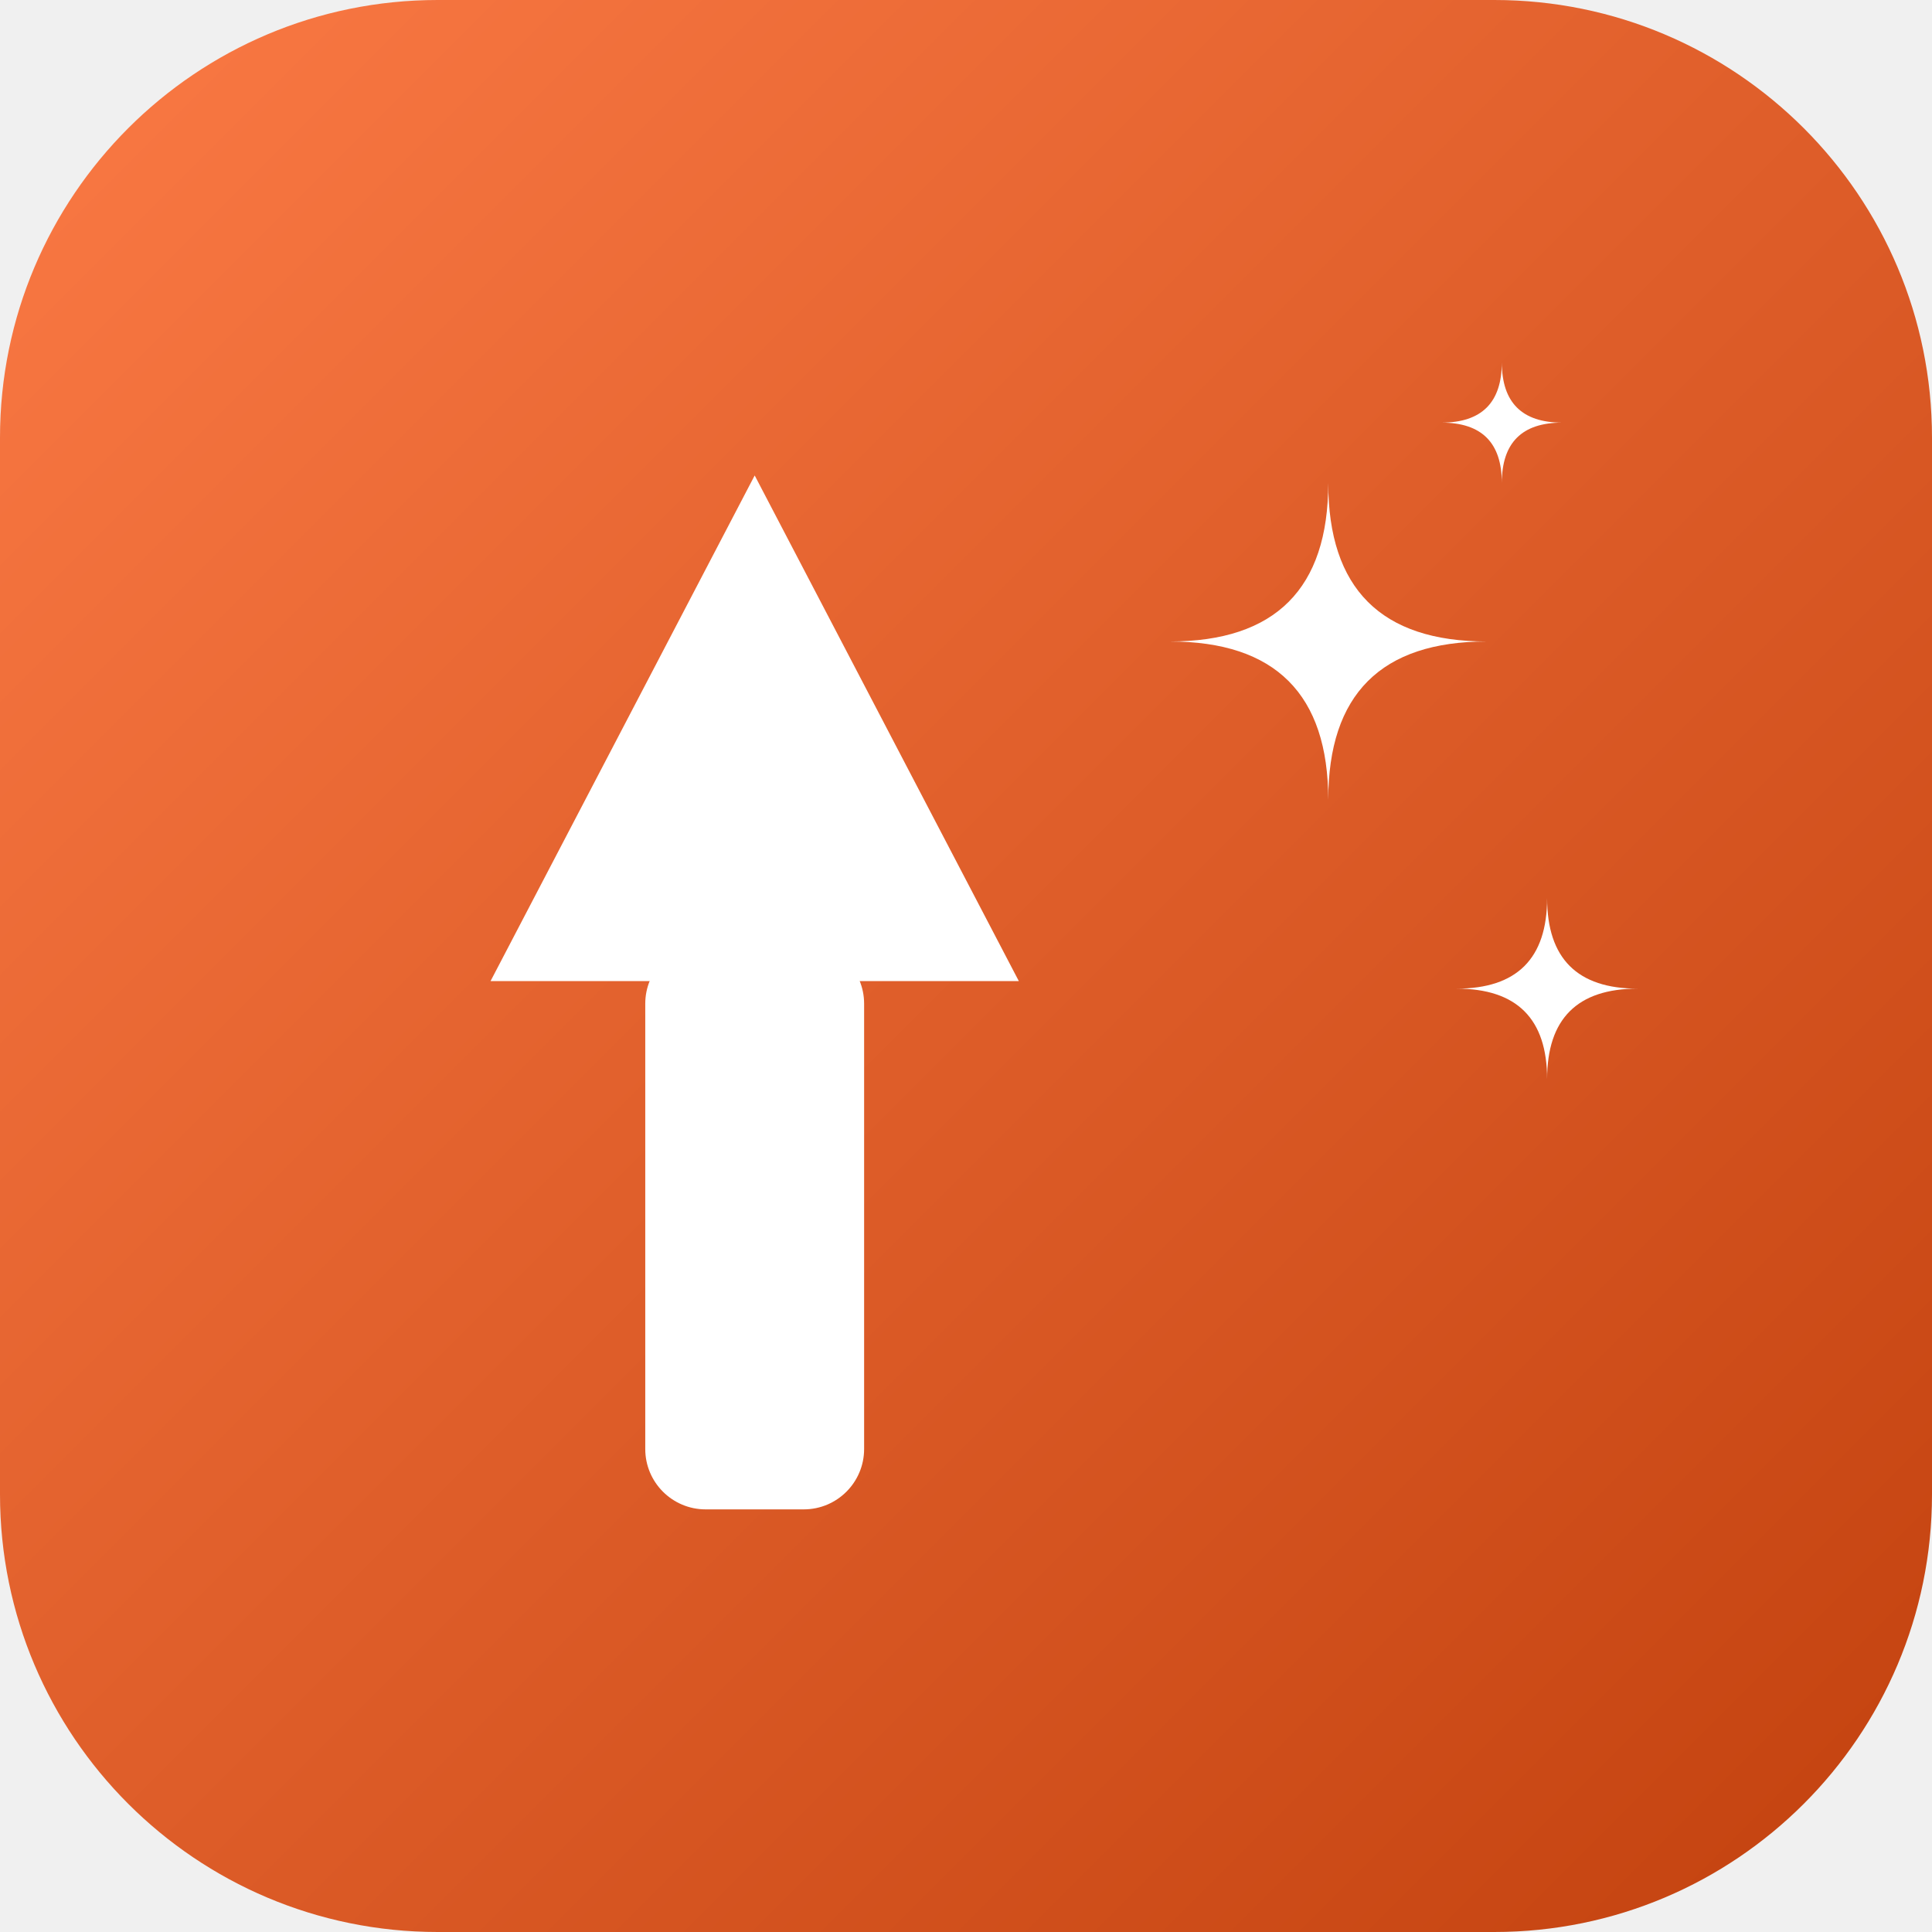
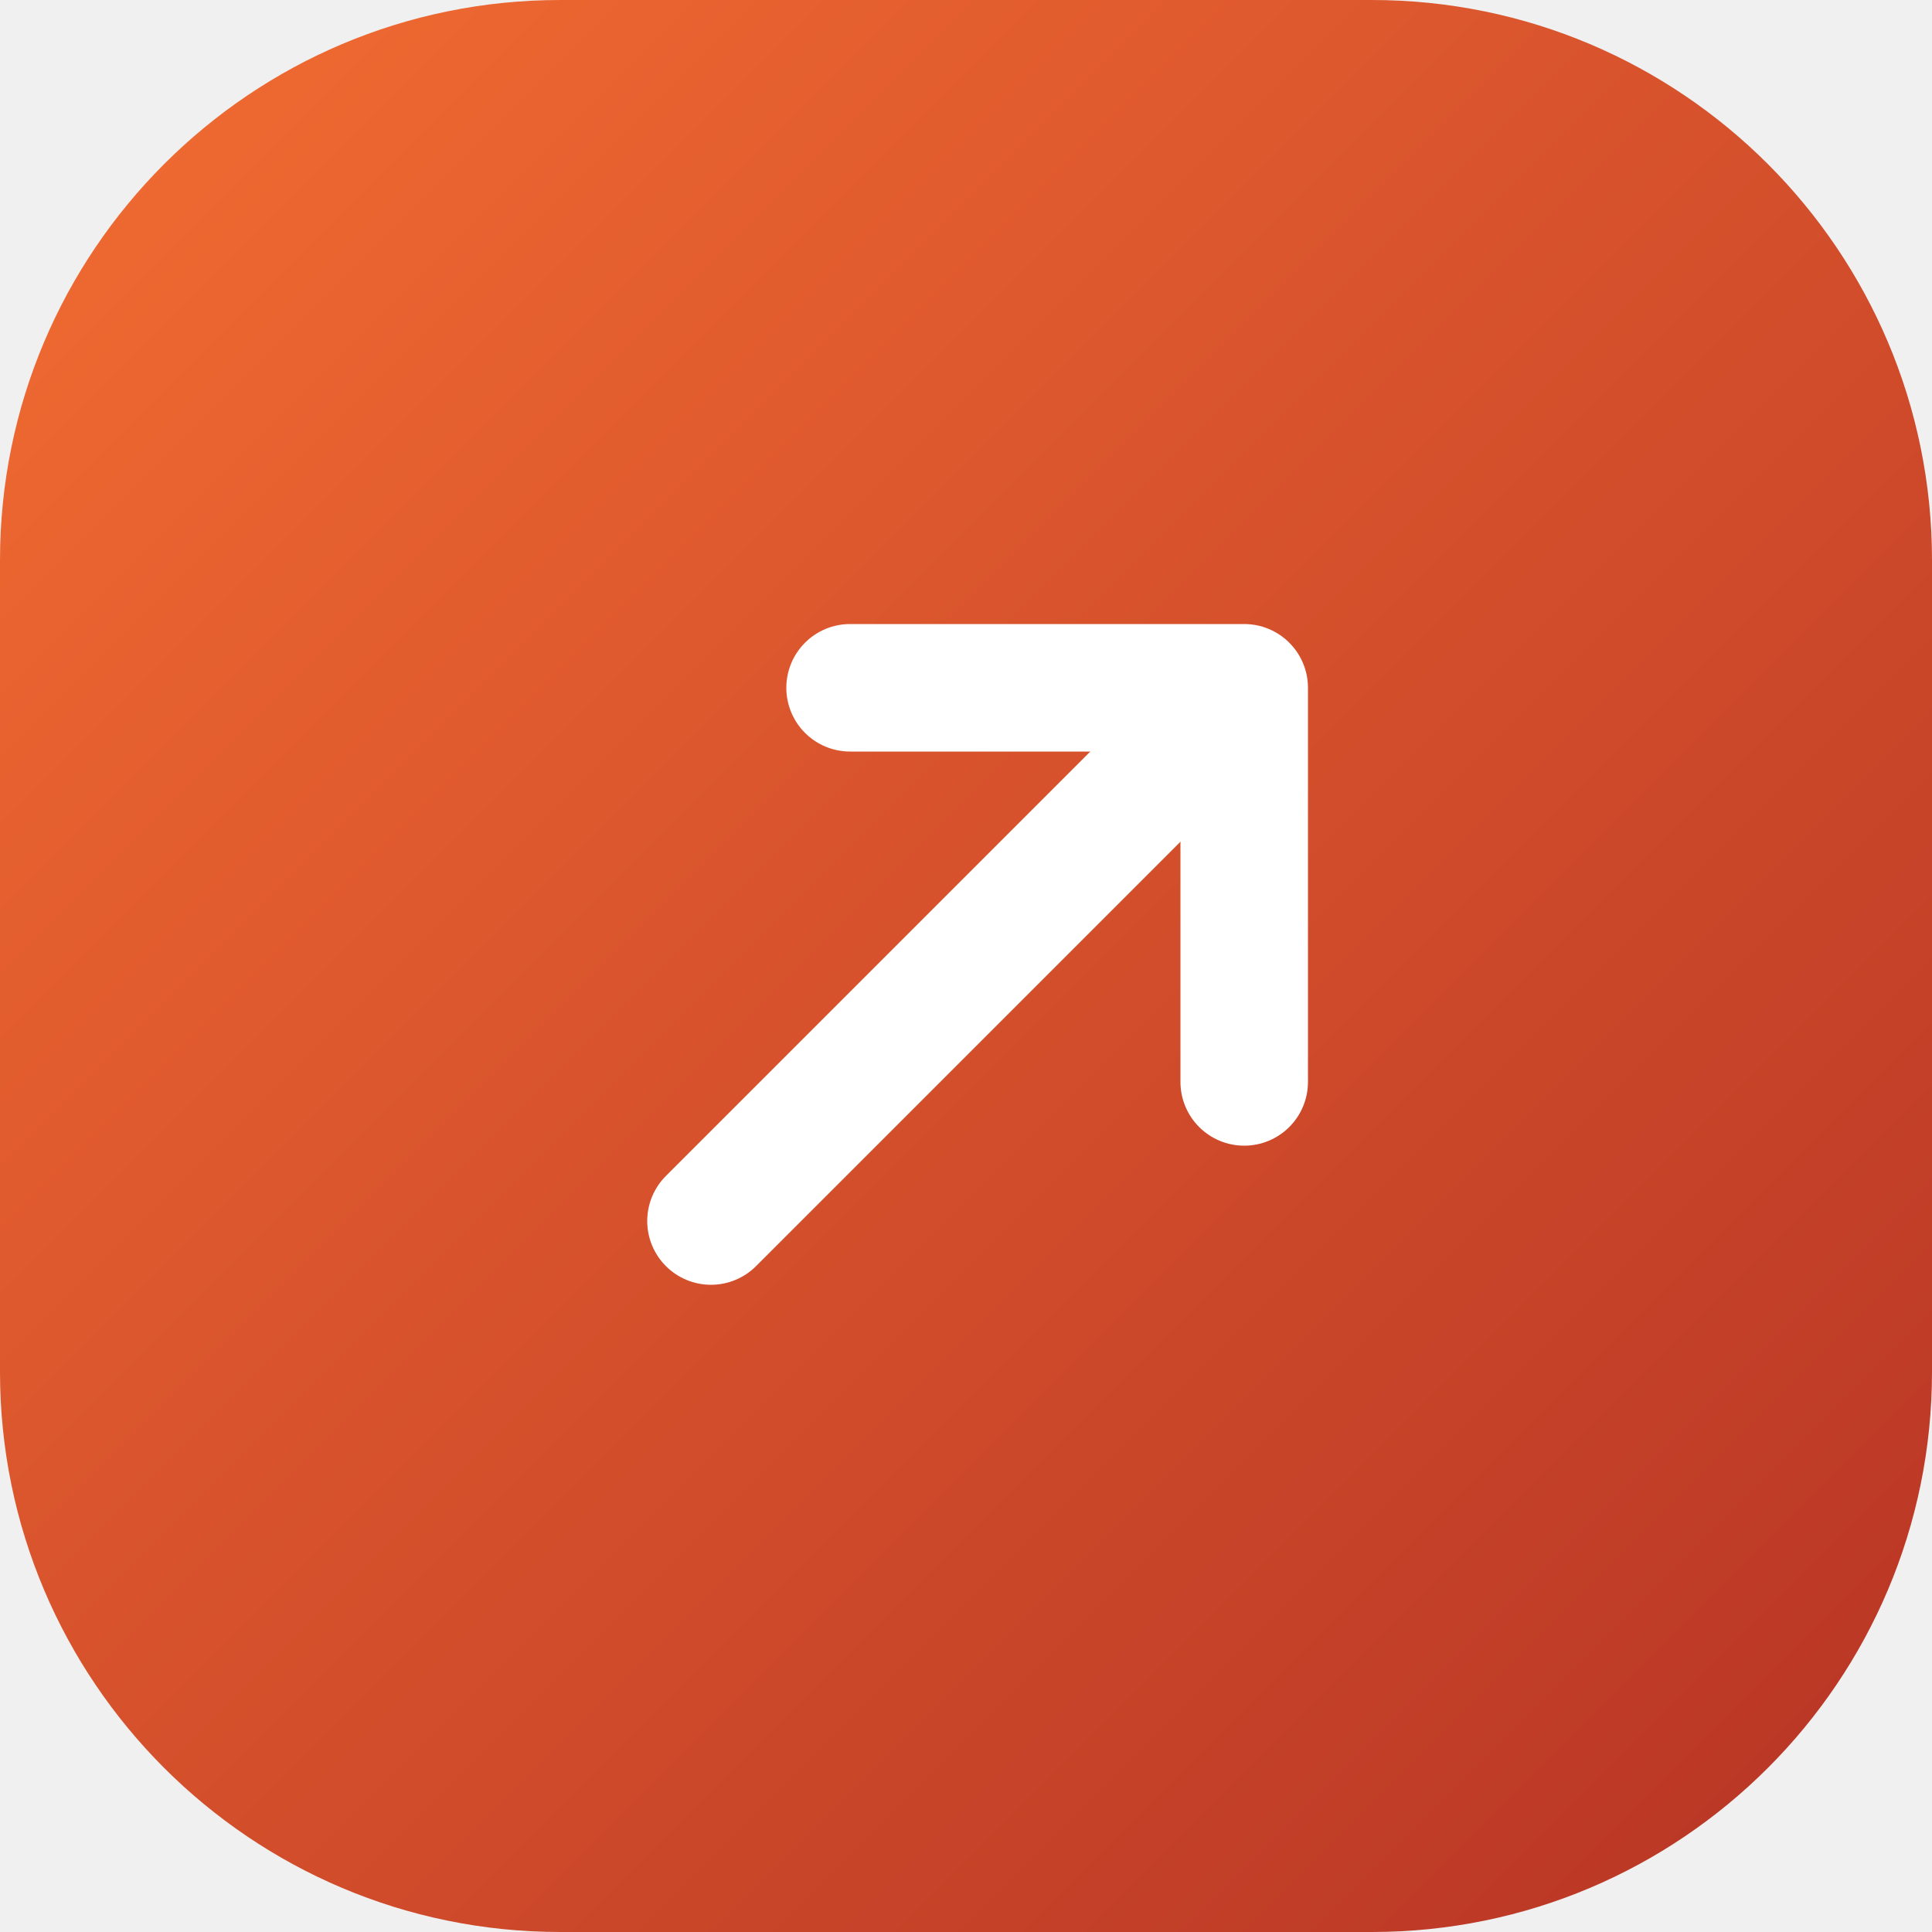
- <svg xmlns="http://www.w3.org/2000/svg" width="512" height="512" viewBox="0 0 512 512" fill="none">
+ <svg xmlns="http://www.w3.org/2000/svg" width="512" height="512" viewBox="0 0 100 100" fill="none">
  <defs>
-     <linearGradient id="ranksup-grad" x1="0" y1="0" x2="1" y2="1">
-       <stop offset="0" stop-color="#fb7a45" />
-       <stop offset="1" stop-color="#c2410e" />
+     <linearGradient id="ru-tile" x1="0" y1="0" x2="1" y2="1">
+       <stop offset="0" stop-color="#F36D32" />
+       <stop offset="1" stop-color="#B63325" />
    </linearGradient>
  </defs>
-   <rect width="512" height="512" rx="116" fill="url(#ranksup-grad)" />
-   <g fill="#ffffff">
-     <path d="M200 126 L130 260 L270 260 Z" />
-     <rect x="171" y="250" width="58" height="150" rx="16" />
-     <path d="M352 128 Q352 170 394 170 Q352 170 352 212 Q352 170 310 170 Q352 170 352 128 Z" />
-     <path d="M410 238 Q410 262 434 262 Q410 262 410 286 Q410 262 386 262 Q410 262 410 238 Z" />
-     <path d="M398 96 Q398 112 414 112 Q398 112 398 128 Q398 112 382 112 Q398 112 398 96 Z" />
+   <rect width="100" height="100" rx="29" fill="url(#ru-tile)" />
+   <g transform="translate(20,20) scale(0.6)" fill="none" stroke="#ffffff" stroke-width="11" stroke-linecap="round">
+     <path d="M28 72 L72 28" />
+     <path d="M40 26 L74 26 L74 60" stroke-linejoin="round" />
  </g>
</svg>
